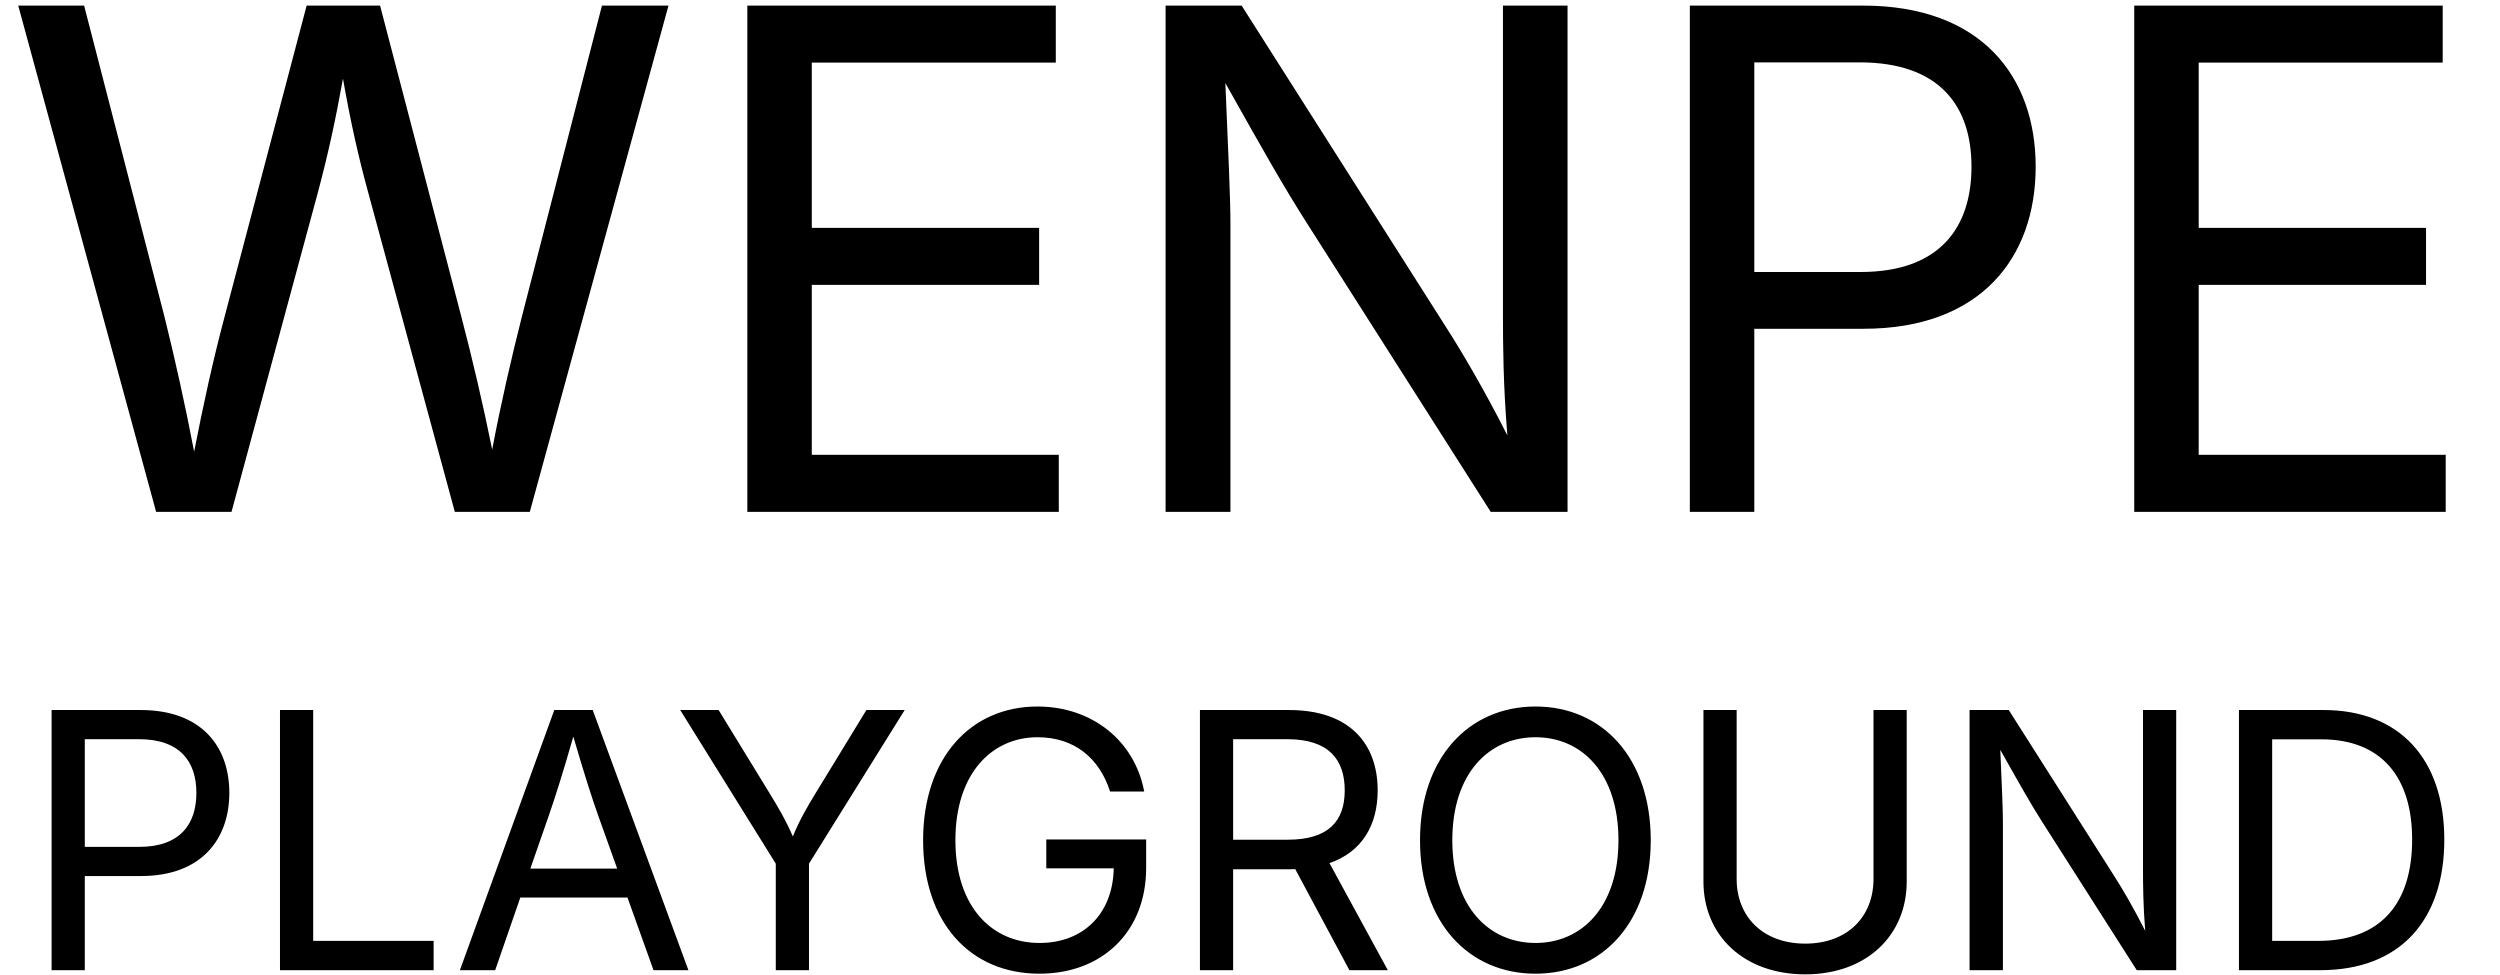
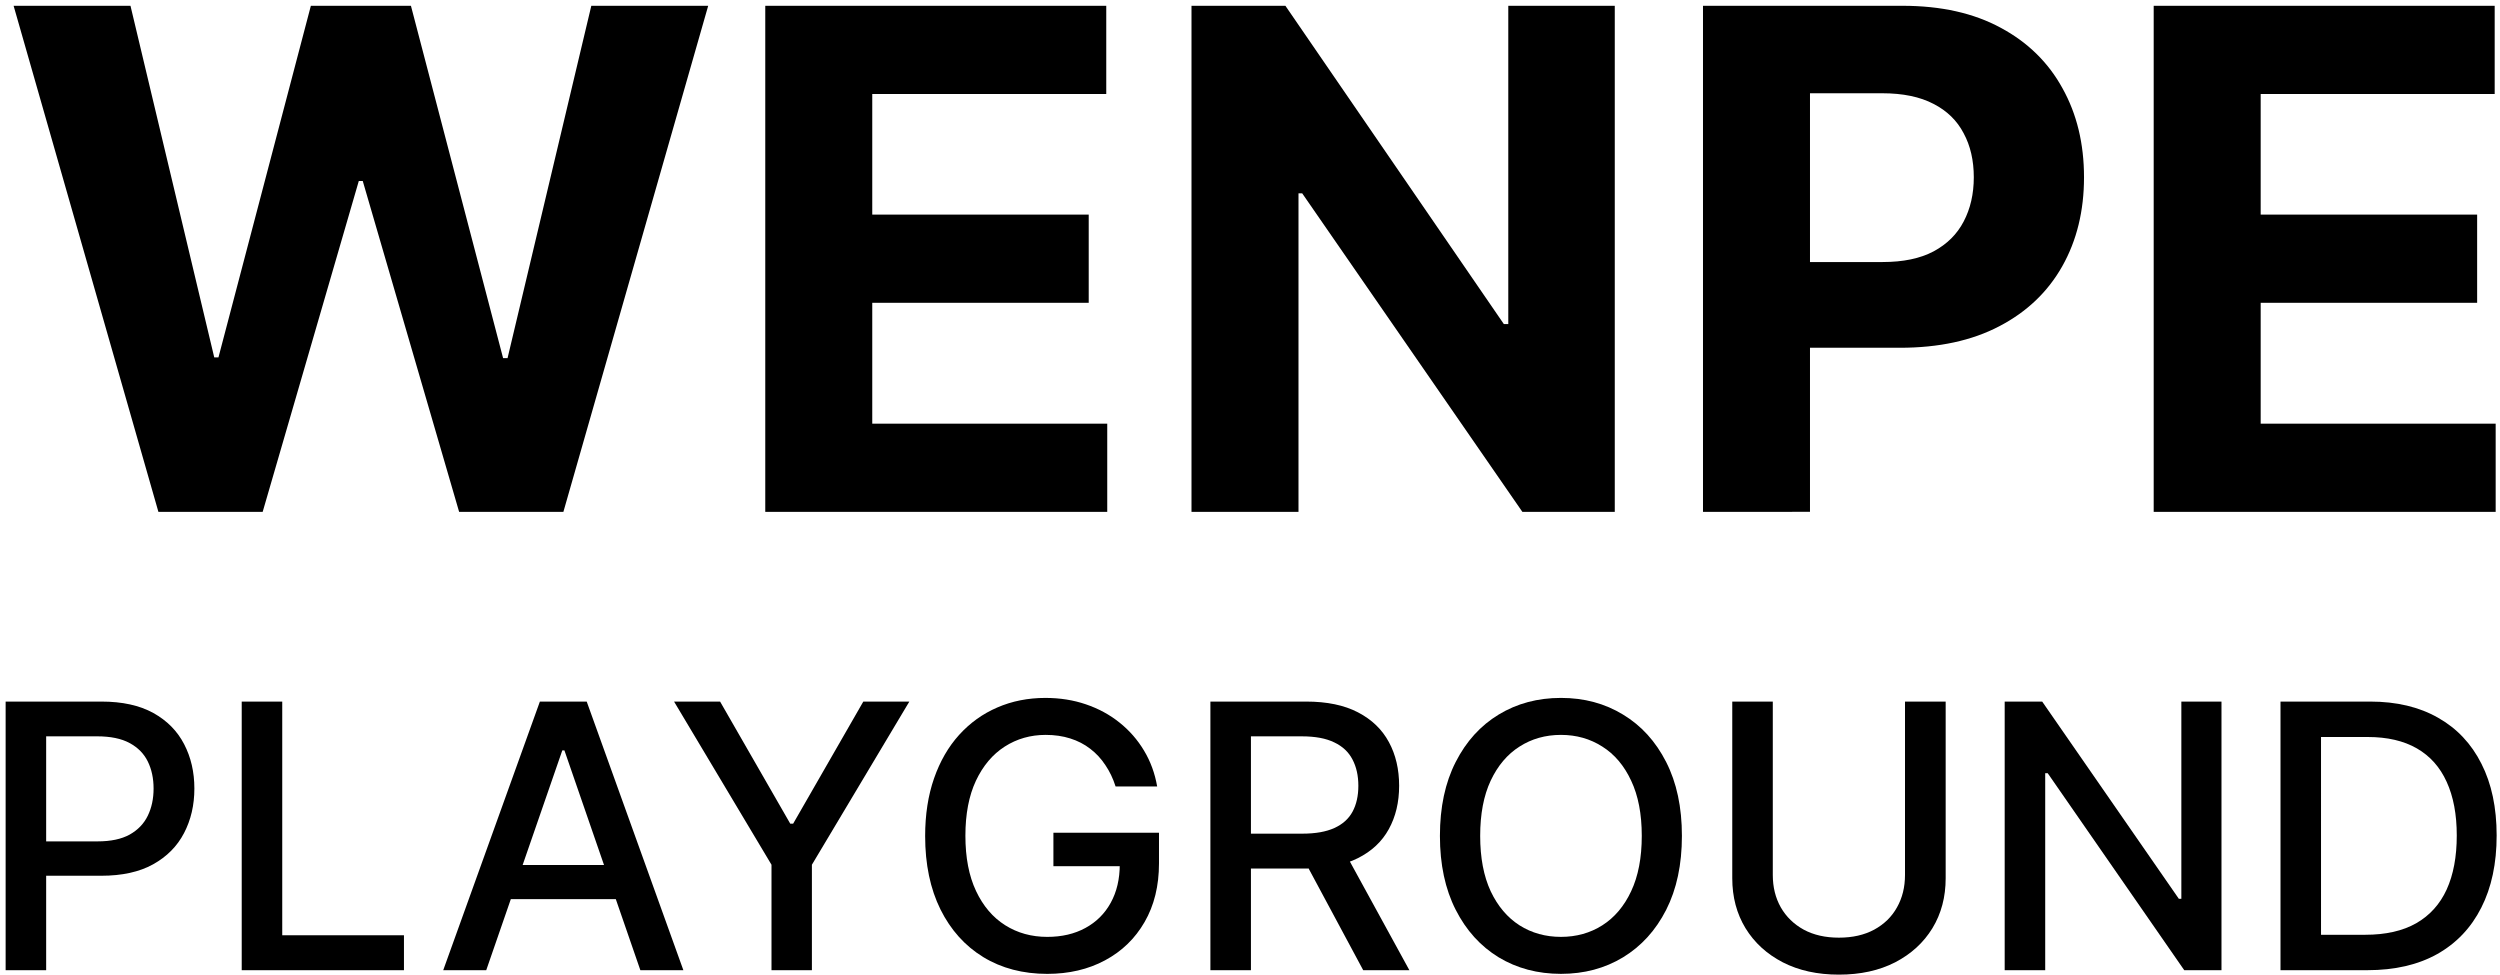
<svg xmlns="http://www.w3.org/2000/svg" width="300mm" height="117mm" viewBox="0 0 300 117" version="1.1" id="svg2158">
  <defs id="defs2155" />
  <g id="layer1">
-     <text xml:space="preserve" style="font-style:normal;font-variant:normal;font-weight:normal;font-stretch:normal;font-size:83.498px;font-family:Inter;-inkscape-font-specification:'Inter, @wght=700';font-variant-ligatures:normal;font-variant-caps:normal;font-variant-numeric:normal;font-variant-east-asian:normal;font-variation-settings:'wght' 700;fill:#000000;fill-opacity:1;stroke-width:0.435" x="0.061" y="61.421" id="text3213">
-       <tspan id="tspan3211" style="font-style:normal;font-variant:normal;font-weight:normal;font-stretch:normal;font-size:83.498px;font-family:Inter;-inkscape-font-specification:'Inter, @wght=700';font-variant-ligatures:normal;font-variant-caps:normal;font-variant-numeric:normal;font-variant-east-asian:normal;font-variation-settings:'wght' 700;fill:#000000;fill-opacity:1;stroke-width:0.435" x="0.061" y="61.421">WENPE</tspan>
-     </text>
-     <text xml:space="preserve" style="font-style:normal;font-variant:normal;font-weight:normal;font-stretch:normal;font-size:42.909px;font-family:Inter;-inkscape-font-specification:'Inter, @wght=500';font-variant-ligatures:normal;font-variant-caps:normal;font-variant-numeric:normal;font-variant-east-asian:normal;font-variation-settings:'wght' 500;fill:#000000;fill-opacity:1;stroke-width:0.435" x="2.427" y="116.422" id="text3213-4">
-       <tspan id="tspan3211-4" style="font-style:normal;font-variant:normal;font-weight:normal;font-stretch:normal;font-size:42.909px;font-family:Inter;-inkscape-font-specification:'Inter, @wght=500';font-variant-ligatures:normal;font-variant-caps:normal;font-variant-numeric:normal;font-variant-east-asian:normal;font-variation-settings:'wght' 500;fill:#000000;fill-opacity:1;stroke-width:0.435" x="2.427" y="116.422">PLAYGROUND</tspan>
-     </text>
+     <g aria-label="WENPE" id="text3213" style="font-size:83.498px;font-family:Inter;-inkscape-font-specification:'Inter, @wght=700';font-variation-settings:'wght' 700;stroke-width:0.435">
+       <path d="M 19.008,61.421 1.633,0.695 H 15.658 L 25.71,42.889 H 26.214 L 37.303,0.695 H 49.312 L 60.372,42.978 h 0.534 L 70.957,0.695 H 84.983 L 67.607,61.421 H 55.094 L 43.53,21.718 H 43.056 L 31.521,61.421 Z" id="path578" />
+       <path d="M 91.832,61.421 V 0.695 H 132.751 V 11.281 h -28.08 v 14.47 h 25.975 v 10.586 h -25.975 v 14.5 h 28.198 v 10.586 z" id="path580" />
+       <path d="M 193.773,0.695 V 61.421 h -11.09 l -26.419,-38.221 h -0.445 v 38.221 H 142.98 V 0.695 h 11.268 L 180.46,38.886 h 0.534 V 0.695 Z" id="path582" />
+       <path d="M 204.359,61.421 V 0.695 h 23.958 q 6.909,0 11.772,2.639 4.863,2.609 7.413,7.265 2.58,4.626 2.58,10.674 0,6.049 -2.609,10.674 -2.609,4.626 -7.561,7.205 -4.922,2.58 -11.92,2.58 H 212.72 V 31.444 h 13.195 q 3.706,0 6.108,-1.275 2.431,-1.305 3.617,-3.588 1.216,-2.313 1.216,-5.308 0,-3.024 -1.216,-5.278 -1.186,-2.283 -3.617,-3.529 -2.431,-1.275 -6.167,-1.275 h -8.658 v 50.229 z" id="path584" />
+       <path d="M 258.443,61.421 V 0.695 h 40.919 V 11.281 h -28.08 v 14.47 h 25.975 v 10.586 h -25.975 v 14.5 h 28.198 v 10.586 z" id="path586" />
+     </g>
+     <g aria-label="PLAYGROUND" id="text3213-4" style="font-size:44.32px;font-family:Inter;-inkscape-font-specification:'Inter, @wght=500';font-variation-settings:'wght' 500;stroke-width:0.435">
+       <path d="M 0.676,116.422 V 84.189 H 12.165 q 3.762,0 6.233,1.369 2.471,1.369 3.699,3.746 1.228,2.361 1.228,5.32 0,2.975 -1.243,5.351 -1.228,2.361 -3.714,3.746 -2.471,1.369 -6.217,1.369 H 4.249 v -4.124 h 7.46 q 2.377,0 3.856,-0.818 1.479,-0.834 2.172,-2.266 0.693,-1.432 0.693,-3.258 0,-1.826 -0.693,-3.242 -0.693,-1.416 -2.188,-2.219 -1.479,-0.803 -3.903,-0.803 H 5.539 v 28.062 z" id="path589" />
+       <path d="M 29.006,116.422 V 84.189 h 4.863 v 28.046 h 14.606 v 4.186 z" id="path591" />
+       <path d="M 58.349,116.422 H 53.187 L 64.786,84.189 h 5.619 L 82.004,116.422 H 76.842 L 67.729,90.044 h -0.252 z m 0.866,-12.622 h 16.746 v 4.092 H 59.215 Z" id="path593" />
+       <path d="m 80.887,84.189 h 5.524 l 8.42,14.653 h 0.346 l 8.42,-14.653 h 5.524 L 97.428,103.768 v 12.654 h -4.848 v -12.654 z" id="path595" />
+       <path d="m 133.869,94.372 q -0.456,-1.432 -1.228,-2.565 -0.755,-1.149 -1.81,-1.952 -1.054,-0.818 -2.408,-1.243 -1.338,-0.425 -2.943,-0.425 -2.723,0 -4.91,1.401 -2.188,1.401 -3.463,4.108 -1.259,2.691 -1.259,6.595 0,3.919 1.275,6.626 1.275,2.707 3.494,4.108 2.219,1.401 5.052,1.401 2.628,0 4.58,-1.07 1.967,-1.07 3.038,-3.022 1.086,-1.967 1.086,-4.627 l 1.259,0.236 h -9.223 v -4.013 h 12.67 v 3.667 q 0,4.061 -1.731,7.051 -1.716,2.975 -4.753,4.596 -3.022,1.621 -6.925,1.621 -4.375,0 -7.68,-2.015 -3.289,-2.015 -5.131,-5.713 -1.841,-3.714 -1.841,-8.814 0,-3.856 1.07,-6.925 1.07,-3.069 3.006,-5.21 1.952,-2.156 4.58,-3.289 2.644,-1.149 5.776,-1.149 2.613,0 4.863,0.771 2.266,0.771 4.029,2.188 1.778,1.416 2.943,3.368 1.165,1.936 1.574,4.297 z" id="path597" />
+       <path d="M 145.248,116.422 V 84.189 h 11.489 q 3.746,0 6.217,1.291 2.487,1.291 3.714,3.573 1.228,2.266 1.228,5.241 0,2.959 -1.243,5.21 -1.228,2.235 -3.714,3.478 -2.471,1.243 -6.217,1.243 h -8.704 v -4.186 h 8.263 q 2.361,0 3.84,-0.677 1.495,-0.677 2.188,-1.967 0.693,-1.291 0.693,-3.101 0,-1.826 -0.708,-3.163 -0.693,-1.338 -2.188,-2.046 -1.479,-0.724 -3.887,-0.724 h -6.107 v 28.062 z m 15.912,-14.543 7.964,14.543 h -5.54 l -7.806,-14.543 z" id="path599" />
+       <path d="m 201.829,100.306 q 0,5.162 -1.889,8.877 -1.889,3.699 -5.178,5.697 -3.274,1.983 -7.444,1.983 -4.186,0 -7.476,-1.983 -3.274,-1.999 -5.162,-5.713 -1.889,-3.714 -1.889,-8.861 0,-5.162 1.889,-8.861 1.889,-3.714 5.162,-5.697 3.289,-1.999 7.476,-1.999 4.171,0 7.444,1.999 3.289,1.983 5.178,5.697 1.889,3.699 1.889,8.861 z m -4.816,0 q 0,-3.935 -1.275,-6.626 -1.259,-2.707 -3.463,-4.092 -2.188,-1.401 -4.958,-1.401 -2.786,0 -4.973,1.401 -2.188,1.385 -3.463,4.092 -1.259,2.691 -1.259,6.626 0,3.935 1.259,6.642 1.275,2.691 3.463,4.092 2.188,1.385 4.973,1.385 2.77,0 4.958,-1.385 2.203,-1.401 3.463,-4.092 1.275,-2.707 1.275,-6.642 z" id="path601" />
+       <path d="m 228.601,84.189 h 4.879 v 21.2 q 0,3.384 -1.59,5.996 -1.59,2.597 -4.47,4.092 -2.88,1.479 -6.752,1.479 -3.856,0 -6.736,-1.479 -2.88,-1.495 -4.47,-4.092 -1.59,-2.613 -1.59,-5.996 V 84.189 h 4.863 v 20.807 q 0,2.188 0.96,3.887 0.976,1.7 2.754,2.676 1.778,0.96 4.218,0.96 2.455,0 4.234,-0.96 1.794,-0.976 2.739,-2.676 0.96,-1.7 0.96,-3.887 z" id="path603" />
+       <path d="m 266.578,84.189 v 32.233 h -4.47 L 245.724,92.783 h -0.299 v 23.64 h -4.863 V 84.189 h 4.501 l 16.4,23.671 H 261.762 V 84.189 Z" id="path605" />
+       <path d="M 284.095,116.422 H 273.66 V 84.189 h 10.765 q 4.737,0 8.137,1.936 3.4,1.92 5.21,5.524 1.826,3.588 1.826,8.609 0,5.036 -1.841,8.656 -1.826,3.62 -5.288,5.572 -3.463,1.936 -8.373,1.936 z m -5.572,-4.249 h 5.304 q 3.683,0 6.122,-1.385 2.439,-1.401 3.651,-4.045 1.212,-2.66 1.212,-6.484 0,-3.793 -1.212,-6.437 -1.196,-2.644 -3.573,-4.013 -2.377,-1.369 -5.902,-1.369 h -5.603 z" id="path607" />
+     </g>
  </g>
</svg>
